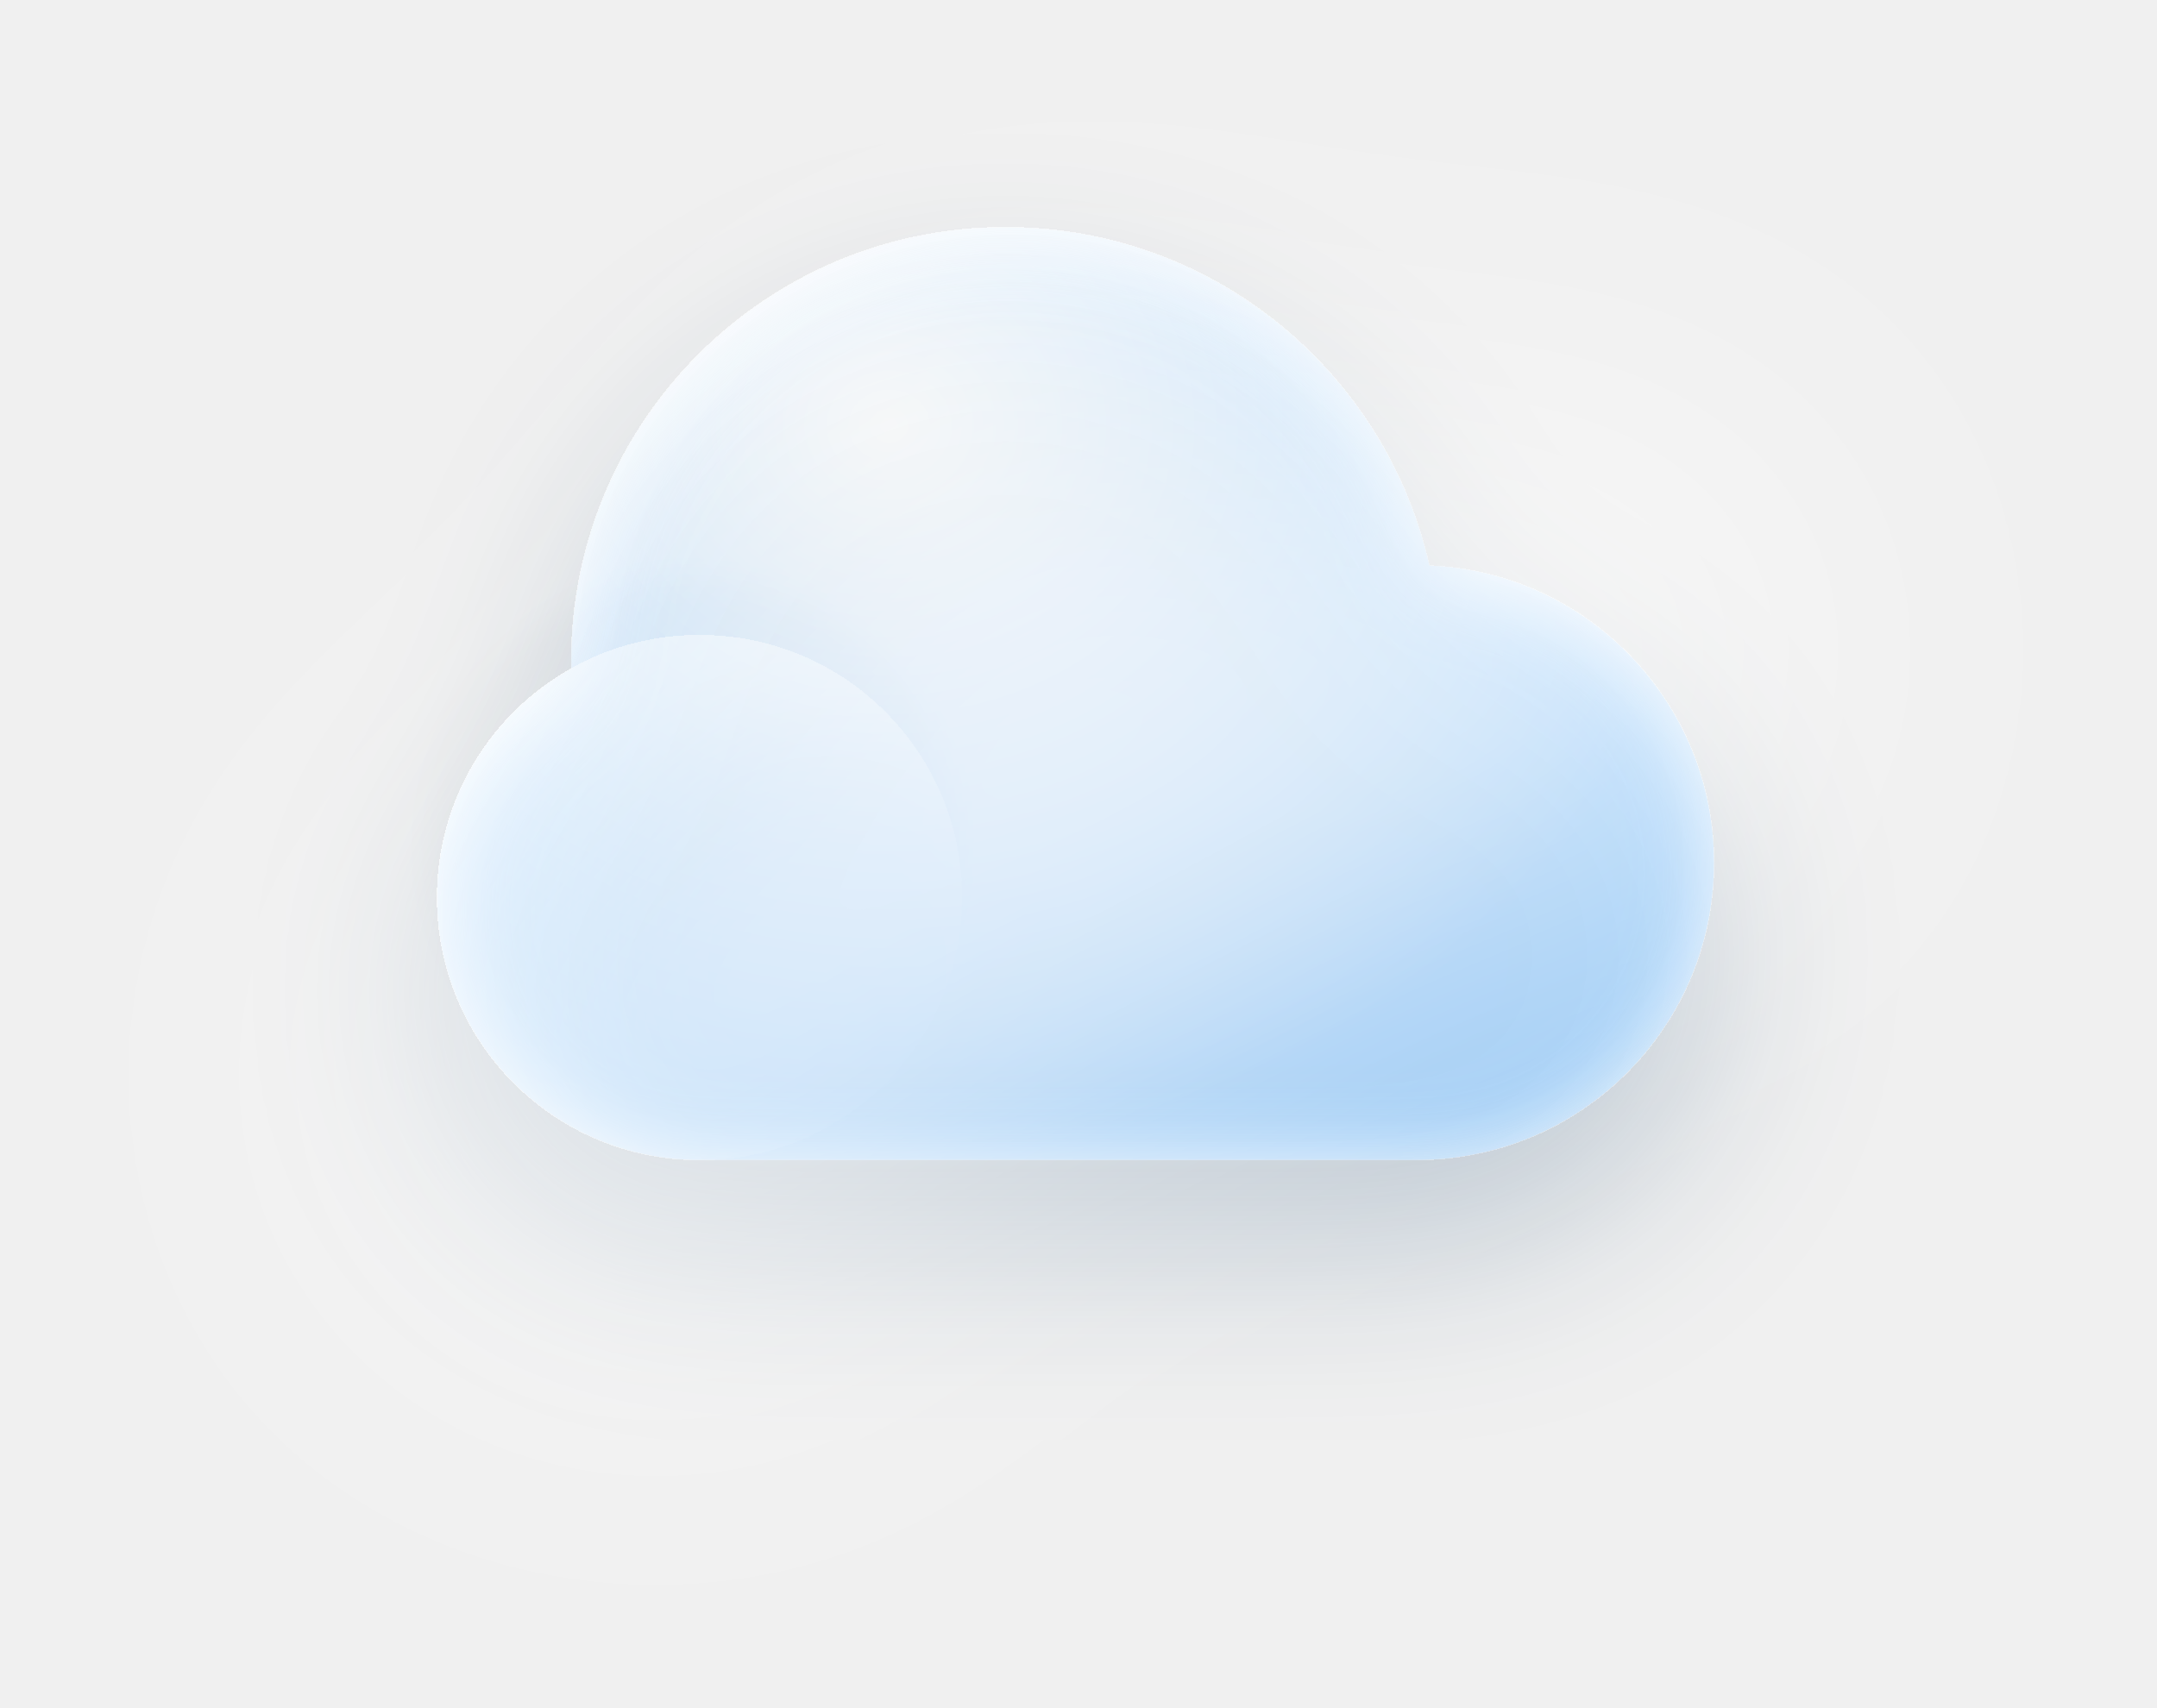
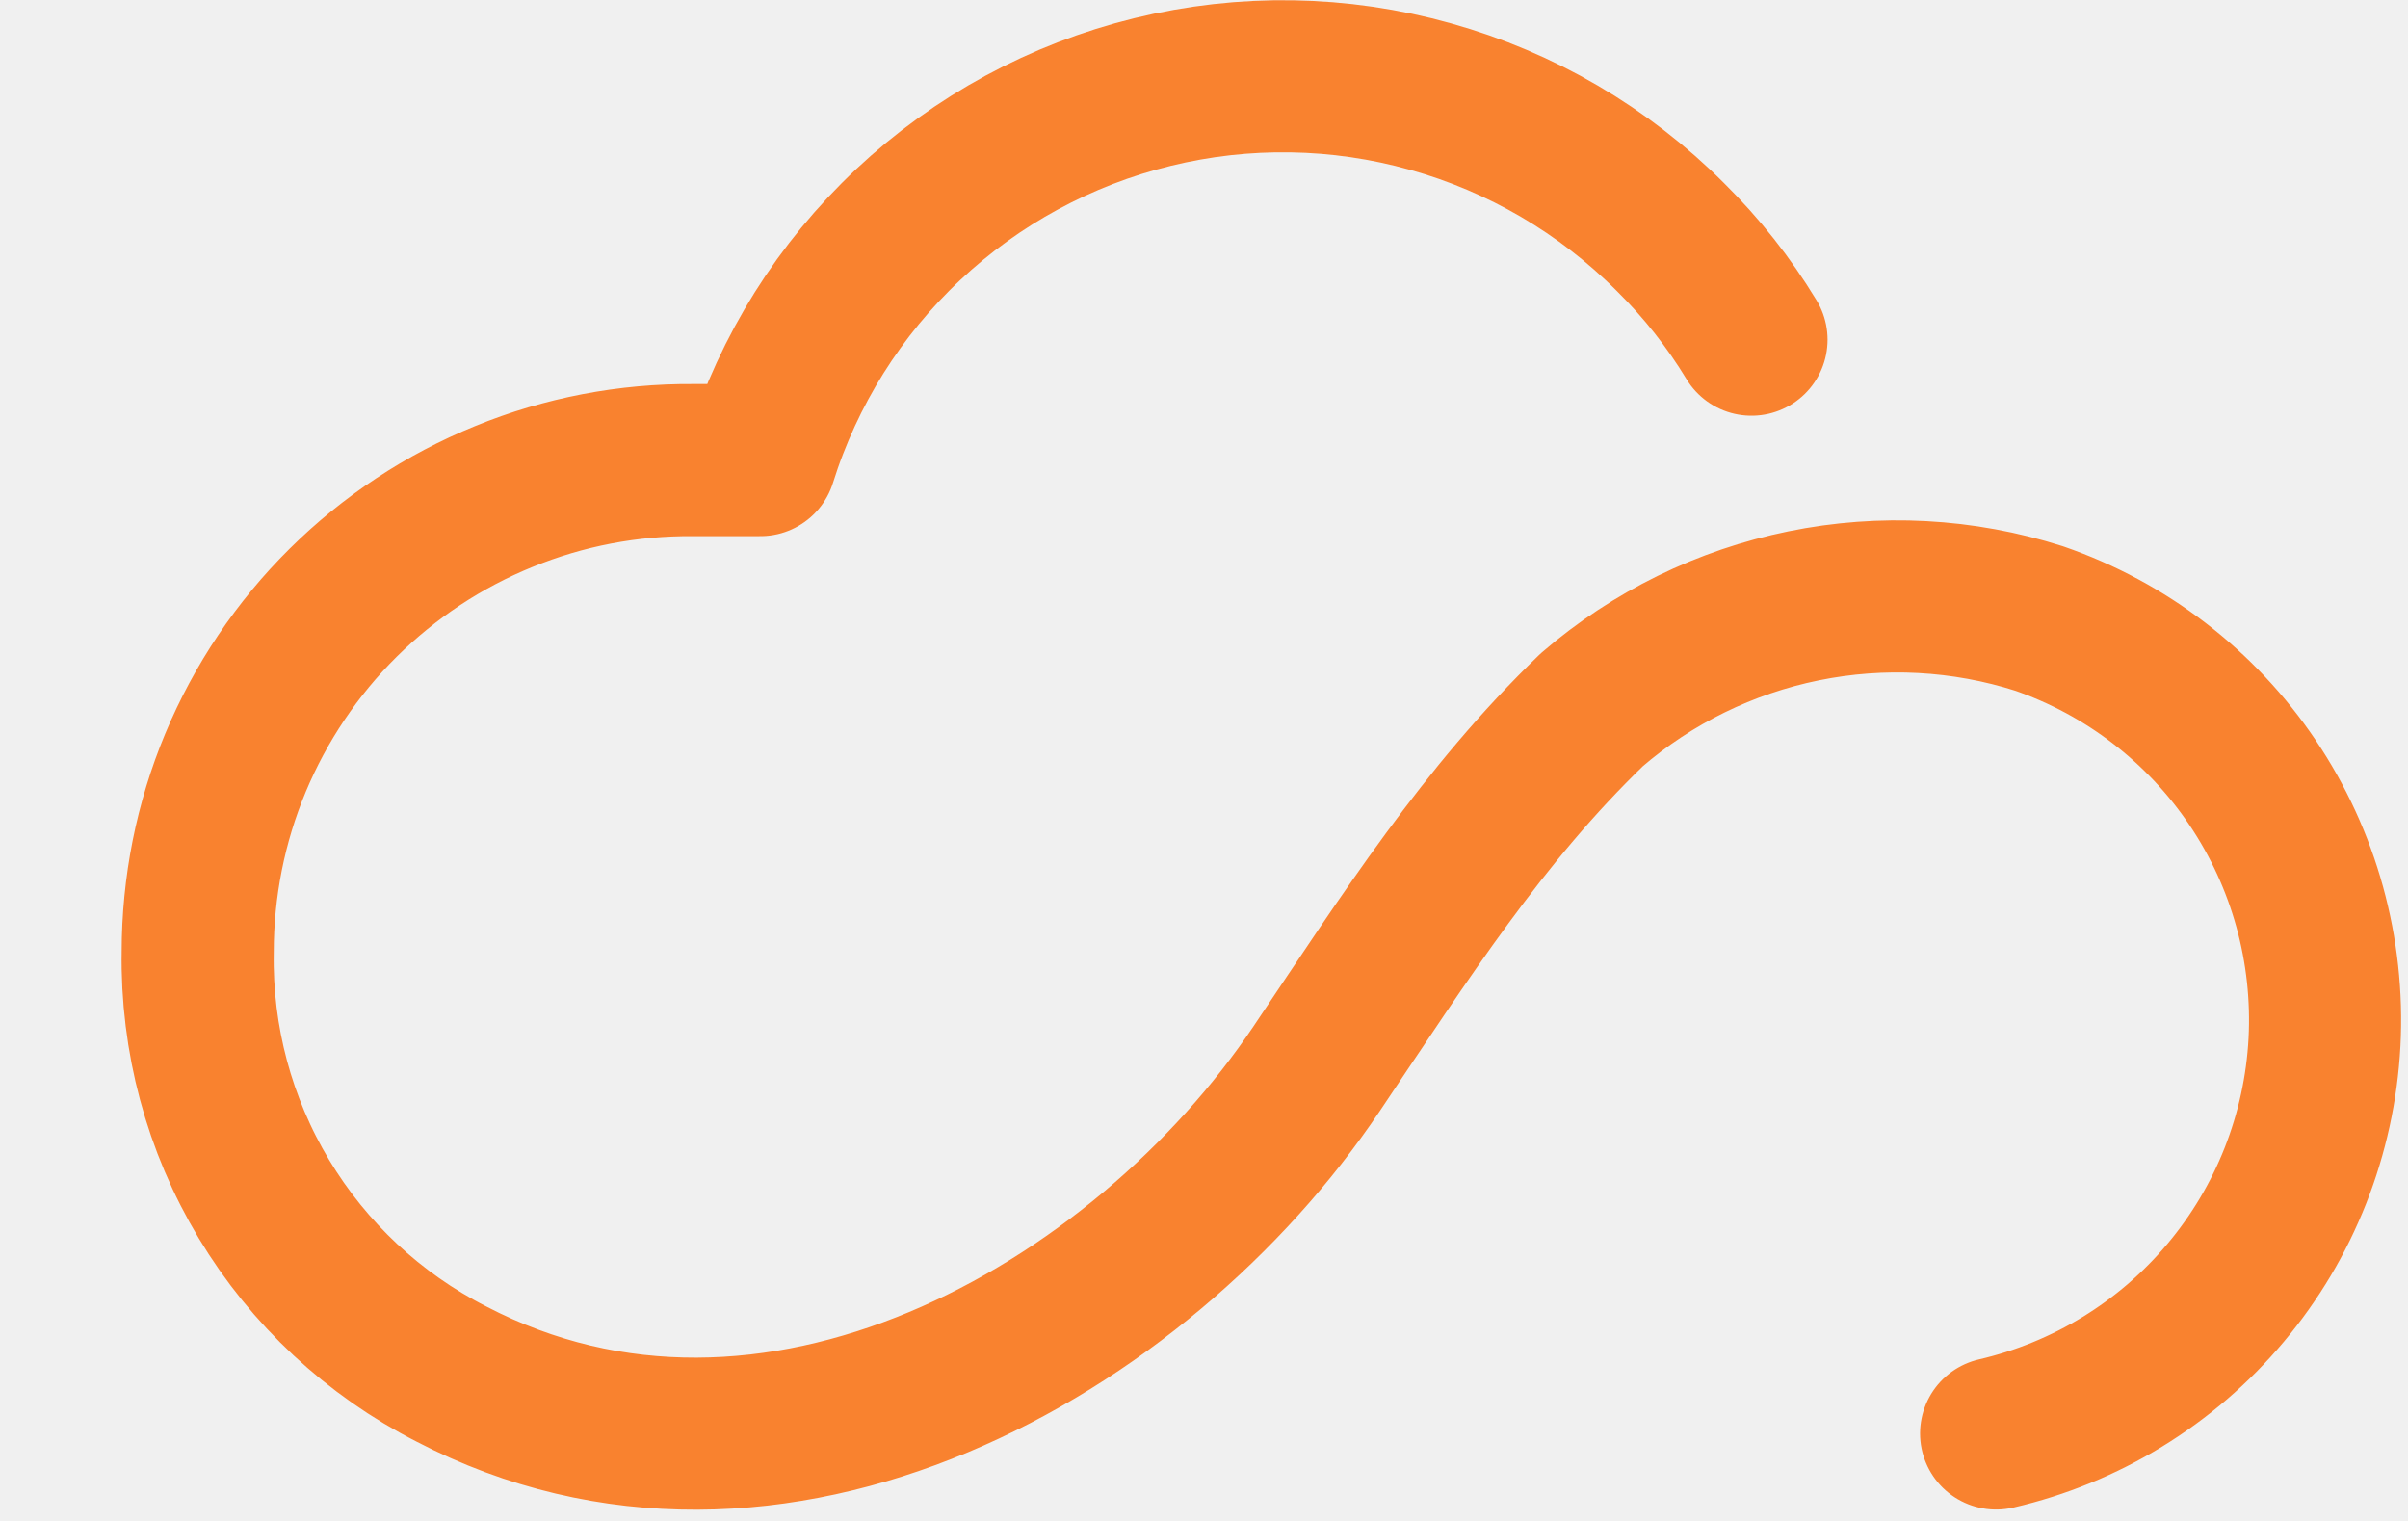
- <svg xmlns="http://www.w3.org/2000/svg" width="370" height="293" viewBox="0 0 370 293" fill="none">
-   <g filter="url(#filter0_bdi_4_90)">
-     <path fill-rule="evenodd" clip-rule="evenodd" d="M121 198.989C120.668 198.996 120.334 199 120 199C95.147 199 75 178.853 75 154C75 137.134 84.279 122.435 98.01 114.73C98.003 114.321 98 113.911 98 113.5C98 72.355 131.355 39 172.5 39C207.991 39 237.686 63.818 245.177 97.046C272.334 98.186 294 120.563 294 148C294 176.167 271.167 199 243 199H121V198.989Z" fill="url(#paint0_radial_4_90)" fill-opacity="0.77" />
+ <svg xmlns="http://www.w3.org/2000/svg" width="19" height="12" viewBox="0 0 19 12" fill="none">
+   <g id="Layer 3 copy (2)">
+     <g id="Layer 2">
+       <g id="Layer 3 copy">
+         <path id="Vector" d="M15.75 11.31C16.458 11.146 17.094 10.757 17.561 10.2C18.029 9.643 18.302 8.949 18.341 8.223C18.379 7.497 18.18 6.778 17.774 6.175C17.368 5.572 16.777 5.118 16.09 4.88C15.489 4.688 14.849 4.654 14.231 4.78C13.613 4.906 13.038 5.188 12.56 5.6C11.7 6.43 11.1 7.373 10.39 8.43C9 10.5 6.09 12.16 3.56 10.84C2.949 10.528 2.437 10.05 2.083 9.461C1.73 8.873 1.548 8.197 1.56 7.51C1.56 6.998 1.661 6.491 1.858 6.018C2.055 5.546 2.344 5.116 2.707 4.756C3.071 4.395 3.502 4.11 3.976 3.917C4.45 3.723 4.958 3.626 5.47 3.63H6C6.222 2.921 6.624 2.281 7.166 1.772C7.708 1.263 8.372 0.903 9.094 0.726C9.816 0.549 10.571 0.561 11.287 0.762C12.003 0.962 12.655 1.344 13.18 1.87C13.426 2.113 13.641 2.385 13.82 2.68" stroke="#f9822f" stroke-width="1.2" stroke-linecap="round" stroke-linejoin="round" />
+       </g>
+     </g>
  </g>
-   <g style="mix-blend-mode:soft-light" filter="url(#filter1_di_4_90)">
-     <circle cx="120" cy="154" r="45" fill="#848484" />
-   </g>
-   <g opacity="0.54" filter="url(#filter2_f_4_90)">
-     <ellipse cx="141" cy="150.5" rx="46" ry="42.5" fill="white" />
-     <ellipse cx="185" cy="123" rx="60" ry="64" fill="white" />
-     <ellipse cx="265" cy="111.5" rx="46" ry="42.5" fill="white" />
-     <ellipse cx="112.5" cy="184.5" rx="53.5" ry="49.5" fill="white" />
-     <ellipse cx="94.5" cy="194" rx="30.5" ry="28" fill="white" />
-   </g>
-   <defs>
-     <filter id="filter0_bdi_4_90" x="43" y="23" width="283" height="224" filterUnits="userSpaceOnUse" color-interpolation-filters="sRGB">
-       <feFlood flood-opacity="0" result="BackgroundImageFix" />
-       <feGaussianBlur in="BackgroundImageFix" stdDeviation="8" />
-       <feComposite in2="SourceAlpha" operator="in" result="effect1_backgroundBlur_4_90" />
-       <feColorMatrix in="SourceAlpha" type="matrix" values="0 0 0 0 0 0 0 0 0 0 0 0 0 0 0 0 0 0 127 0" result="hardAlpha" />
-       <feOffset dy="16" />
-       <feGaussianBlur stdDeviation="16" />
-       <feColorMatrix type="matrix" values="0 0 0 0 0 0 0 0 0 0.202 0 0 0 0 0.388 0 0 0 0.2 0" />
-       <feBlend mode="normal" in2="effect1_backgroundBlur_4_90" result="effect2_dropShadow_4_90" />
-       <feBlend mode="normal" in="SourceGraphic" in2="effect2_dropShadow_4_90" result="shape" />
-       <feColorMatrix in="SourceAlpha" type="matrix" values="0 0 0 0 0 0 0 0 0 0 0 0 0 0 0 0 0 0 127 0" result="hardAlpha" />
-       <feOffset dx="1" dy="2" />
-       <feGaussianBlur stdDeviation="7" />
-       <feComposite in2="hardAlpha" operator="arithmetic" k2="-1" k3="1" />
-       <feColorMatrix type="matrix" values="0 0 0 0 1 0 0 0 0 1 0 0 0 0 1 0 0 0 1 0" />
-       <feBlend mode="normal" in2="shape" result="effect3_innerShadow_4_90" />
-     </filter>
-     <filter id="filter1_di_4_90" x="67" y="93" width="120" height="118" filterUnits="userSpaceOnUse" color-interpolation-filters="sRGB">
-       <feFlood flood-opacity="0" result="BackgroundImageFix" />
-       <feColorMatrix in="SourceAlpha" type="matrix" values="0 0 0 0 0 0 0 0 0 0 0 0 0 0 0 0 0 0 127 0" result="hardAlpha" />
-       <feOffset dx="-2" dy="-10" />
-       <feGaussianBlur stdDeviation="3" />
-       <feColorMatrix type="matrix" values="0 0 0 0 0 0 0 0 0 0 0 0 0 0 0 0 0 0 0.22 0" />
-       <feBlend mode="normal" in2="BackgroundImageFix" result="effect1_dropShadow_4_90" />
-       <feBlend mode="normal" in="SourceGraphic" in2="effect1_dropShadow_4_90" result="shape" />
-       <feColorMatrix in="SourceAlpha" type="matrix" values="0 0 0 0 0 0 0 0 0 0 0 0 0 0 0 0 0 0 127 0" result="hardAlpha" />
-       <feOffset dx="22" dy="12" />
-       <feGaussianBlur stdDeviation="11" />
-       <feComposite in2="hardAlpha" operator="arithmetic" k2="-1" k3="1" />
-       <feColorMatrix type="matrix" values="0 0 0 0 1 0 0 0 0 1 0 0 0 0 1 0 0 0 0.74 0" />
-       <feBlend mode="normal" in2="shape" result="effect2_innerShadow_4_90" />
-     </filter>
-     <filter id="filter2_f_4_90" x="0.176" y="0.176" width="369.649" height="292.649" filterUnits="userSpaceOnUse" color-interpolation-filters="sRGB">
-       <feFlood flood-opacity="0" result="BackgroundImageFix" />
-       <feBlend mode="normal" in="SourceGraphic" in2="BackgroundImageFix" result="shape" />
-       <feGaussianBlur stdDeviation="29.412" result="effect1_foregroundBlur_4_90" />
-     </filter>
-     <radialGradient id="paint0_radial_4_90" cx="0" cy="0" r="1" gradientUnits="userSpaceOnUse" gradientTransform="translate(152.164 73.1145) rotate(90.6693) scale(125.829 143.587)">
-       <stop stop-color="white" />
-       <stop offset="1" stop-color="#99CEFF" />
-     </radialGradient>
-   </defs>
</svg>
